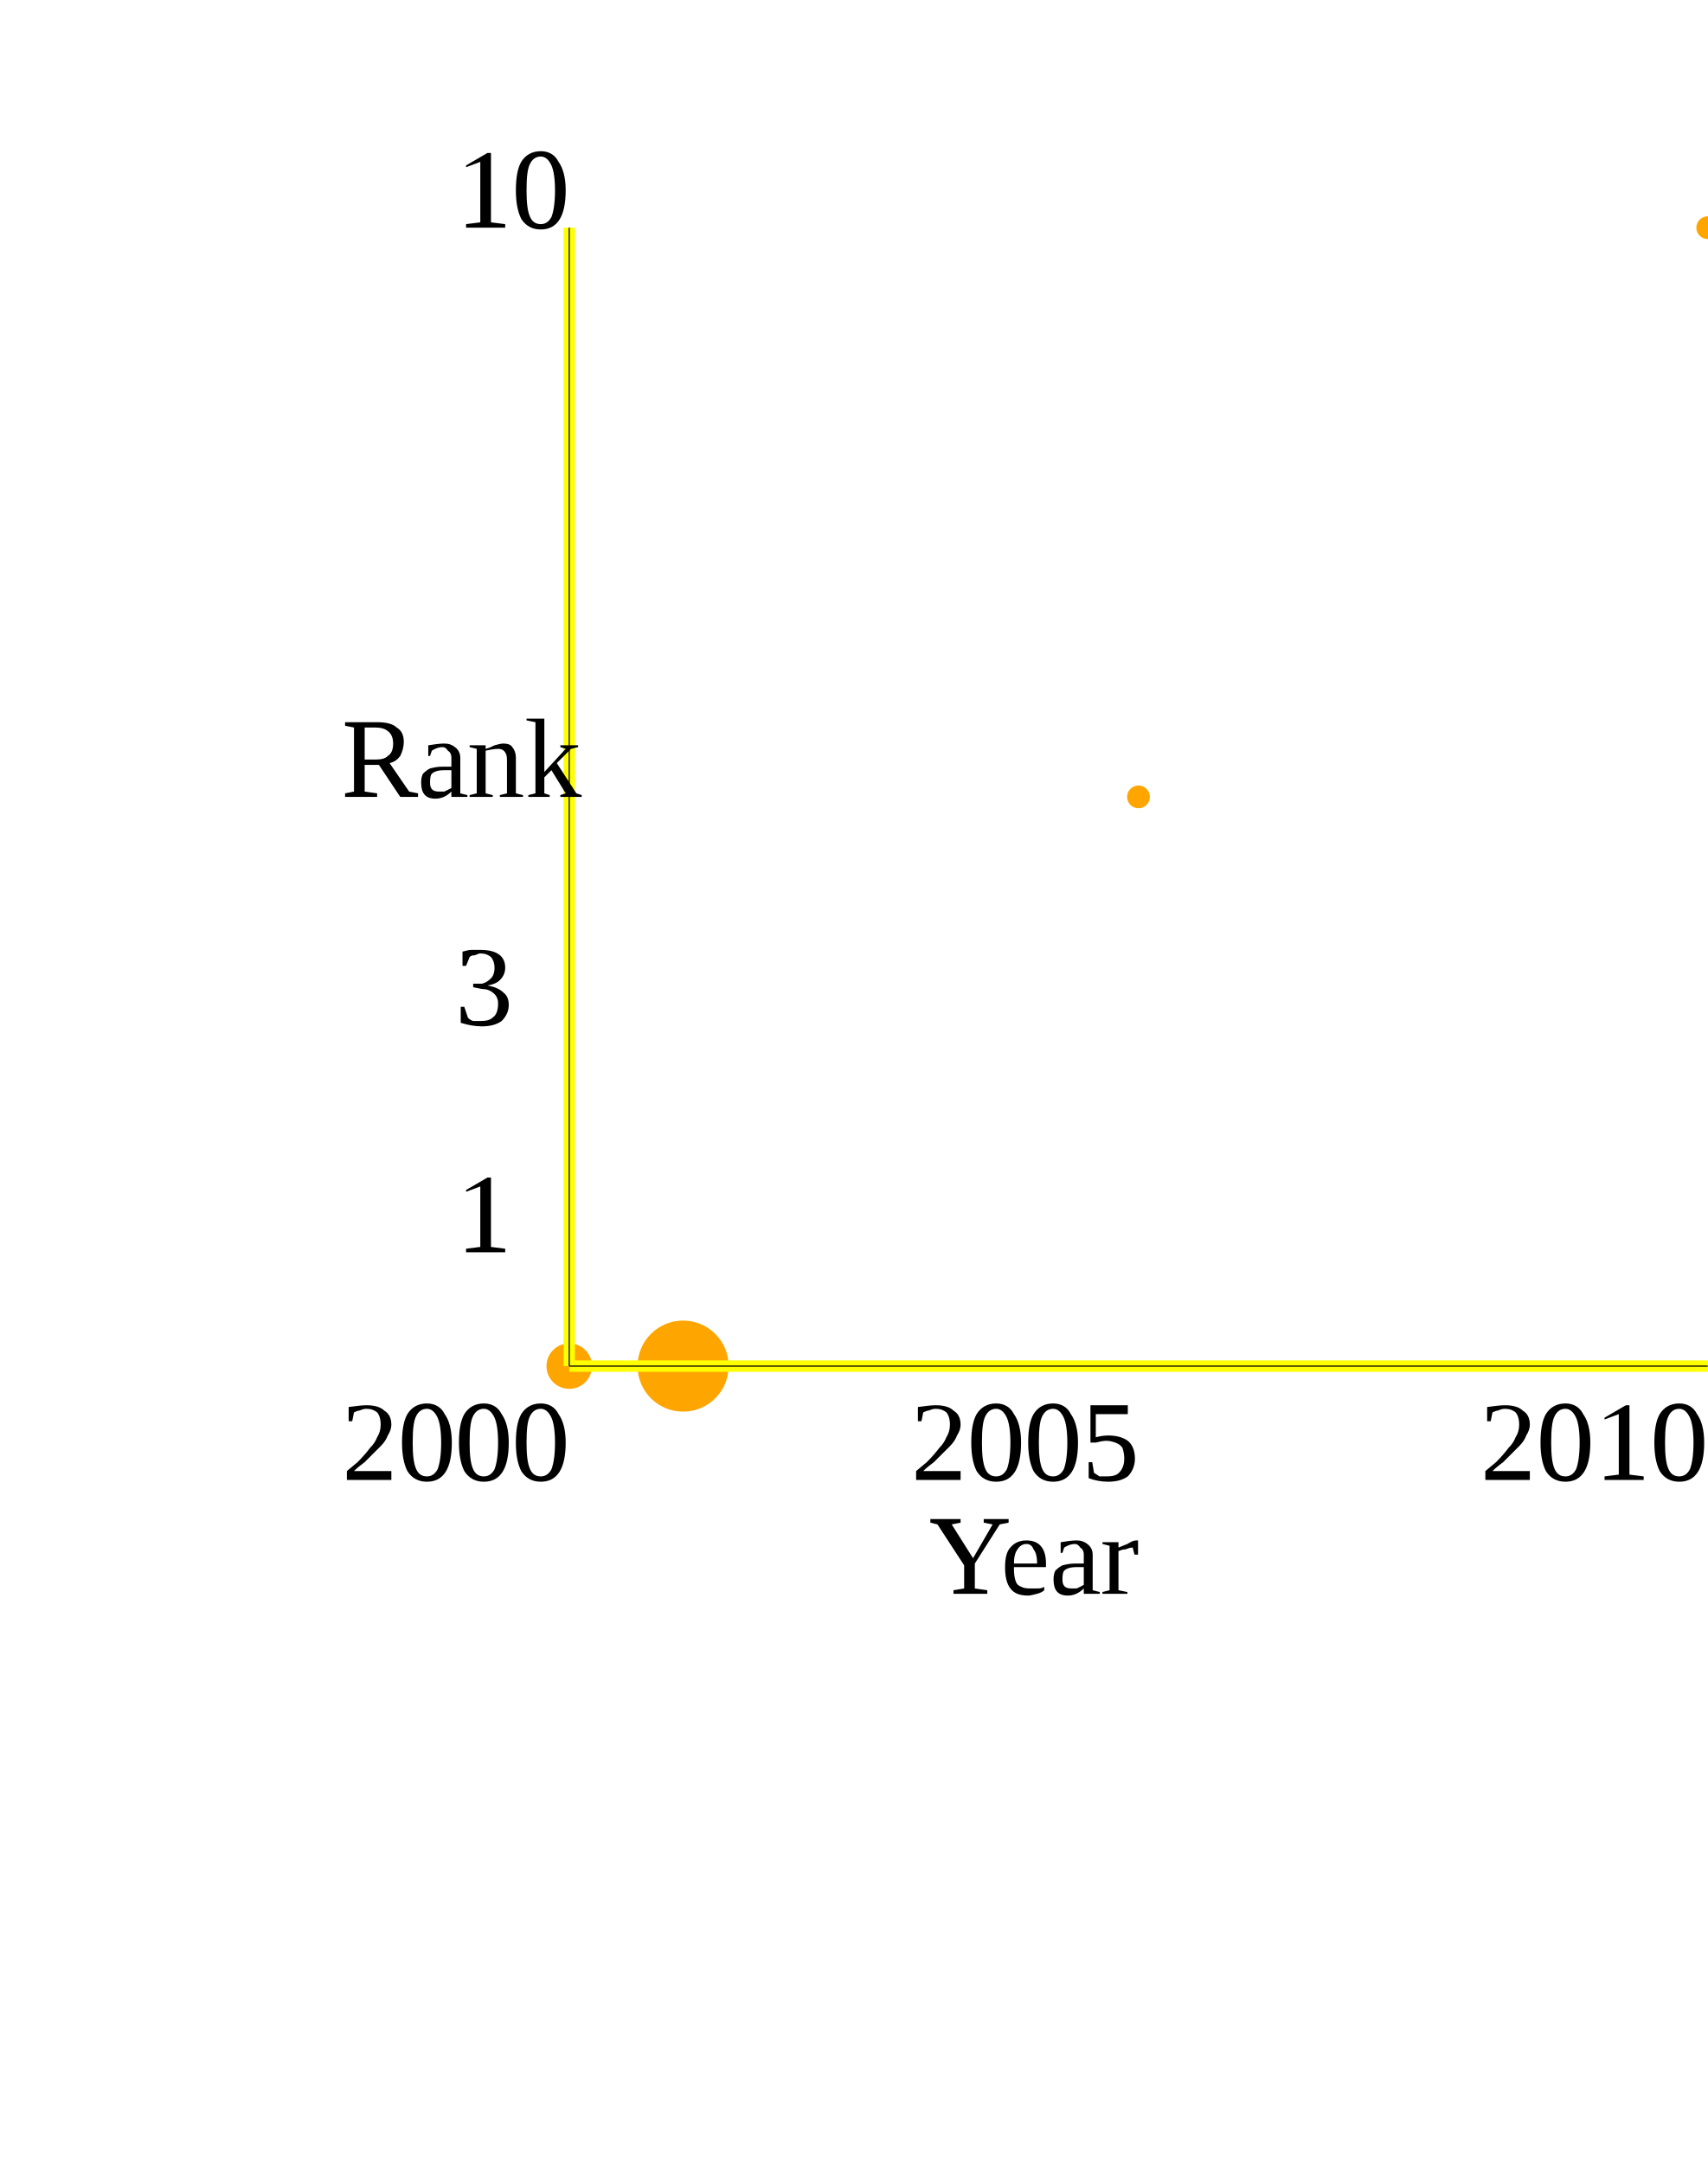
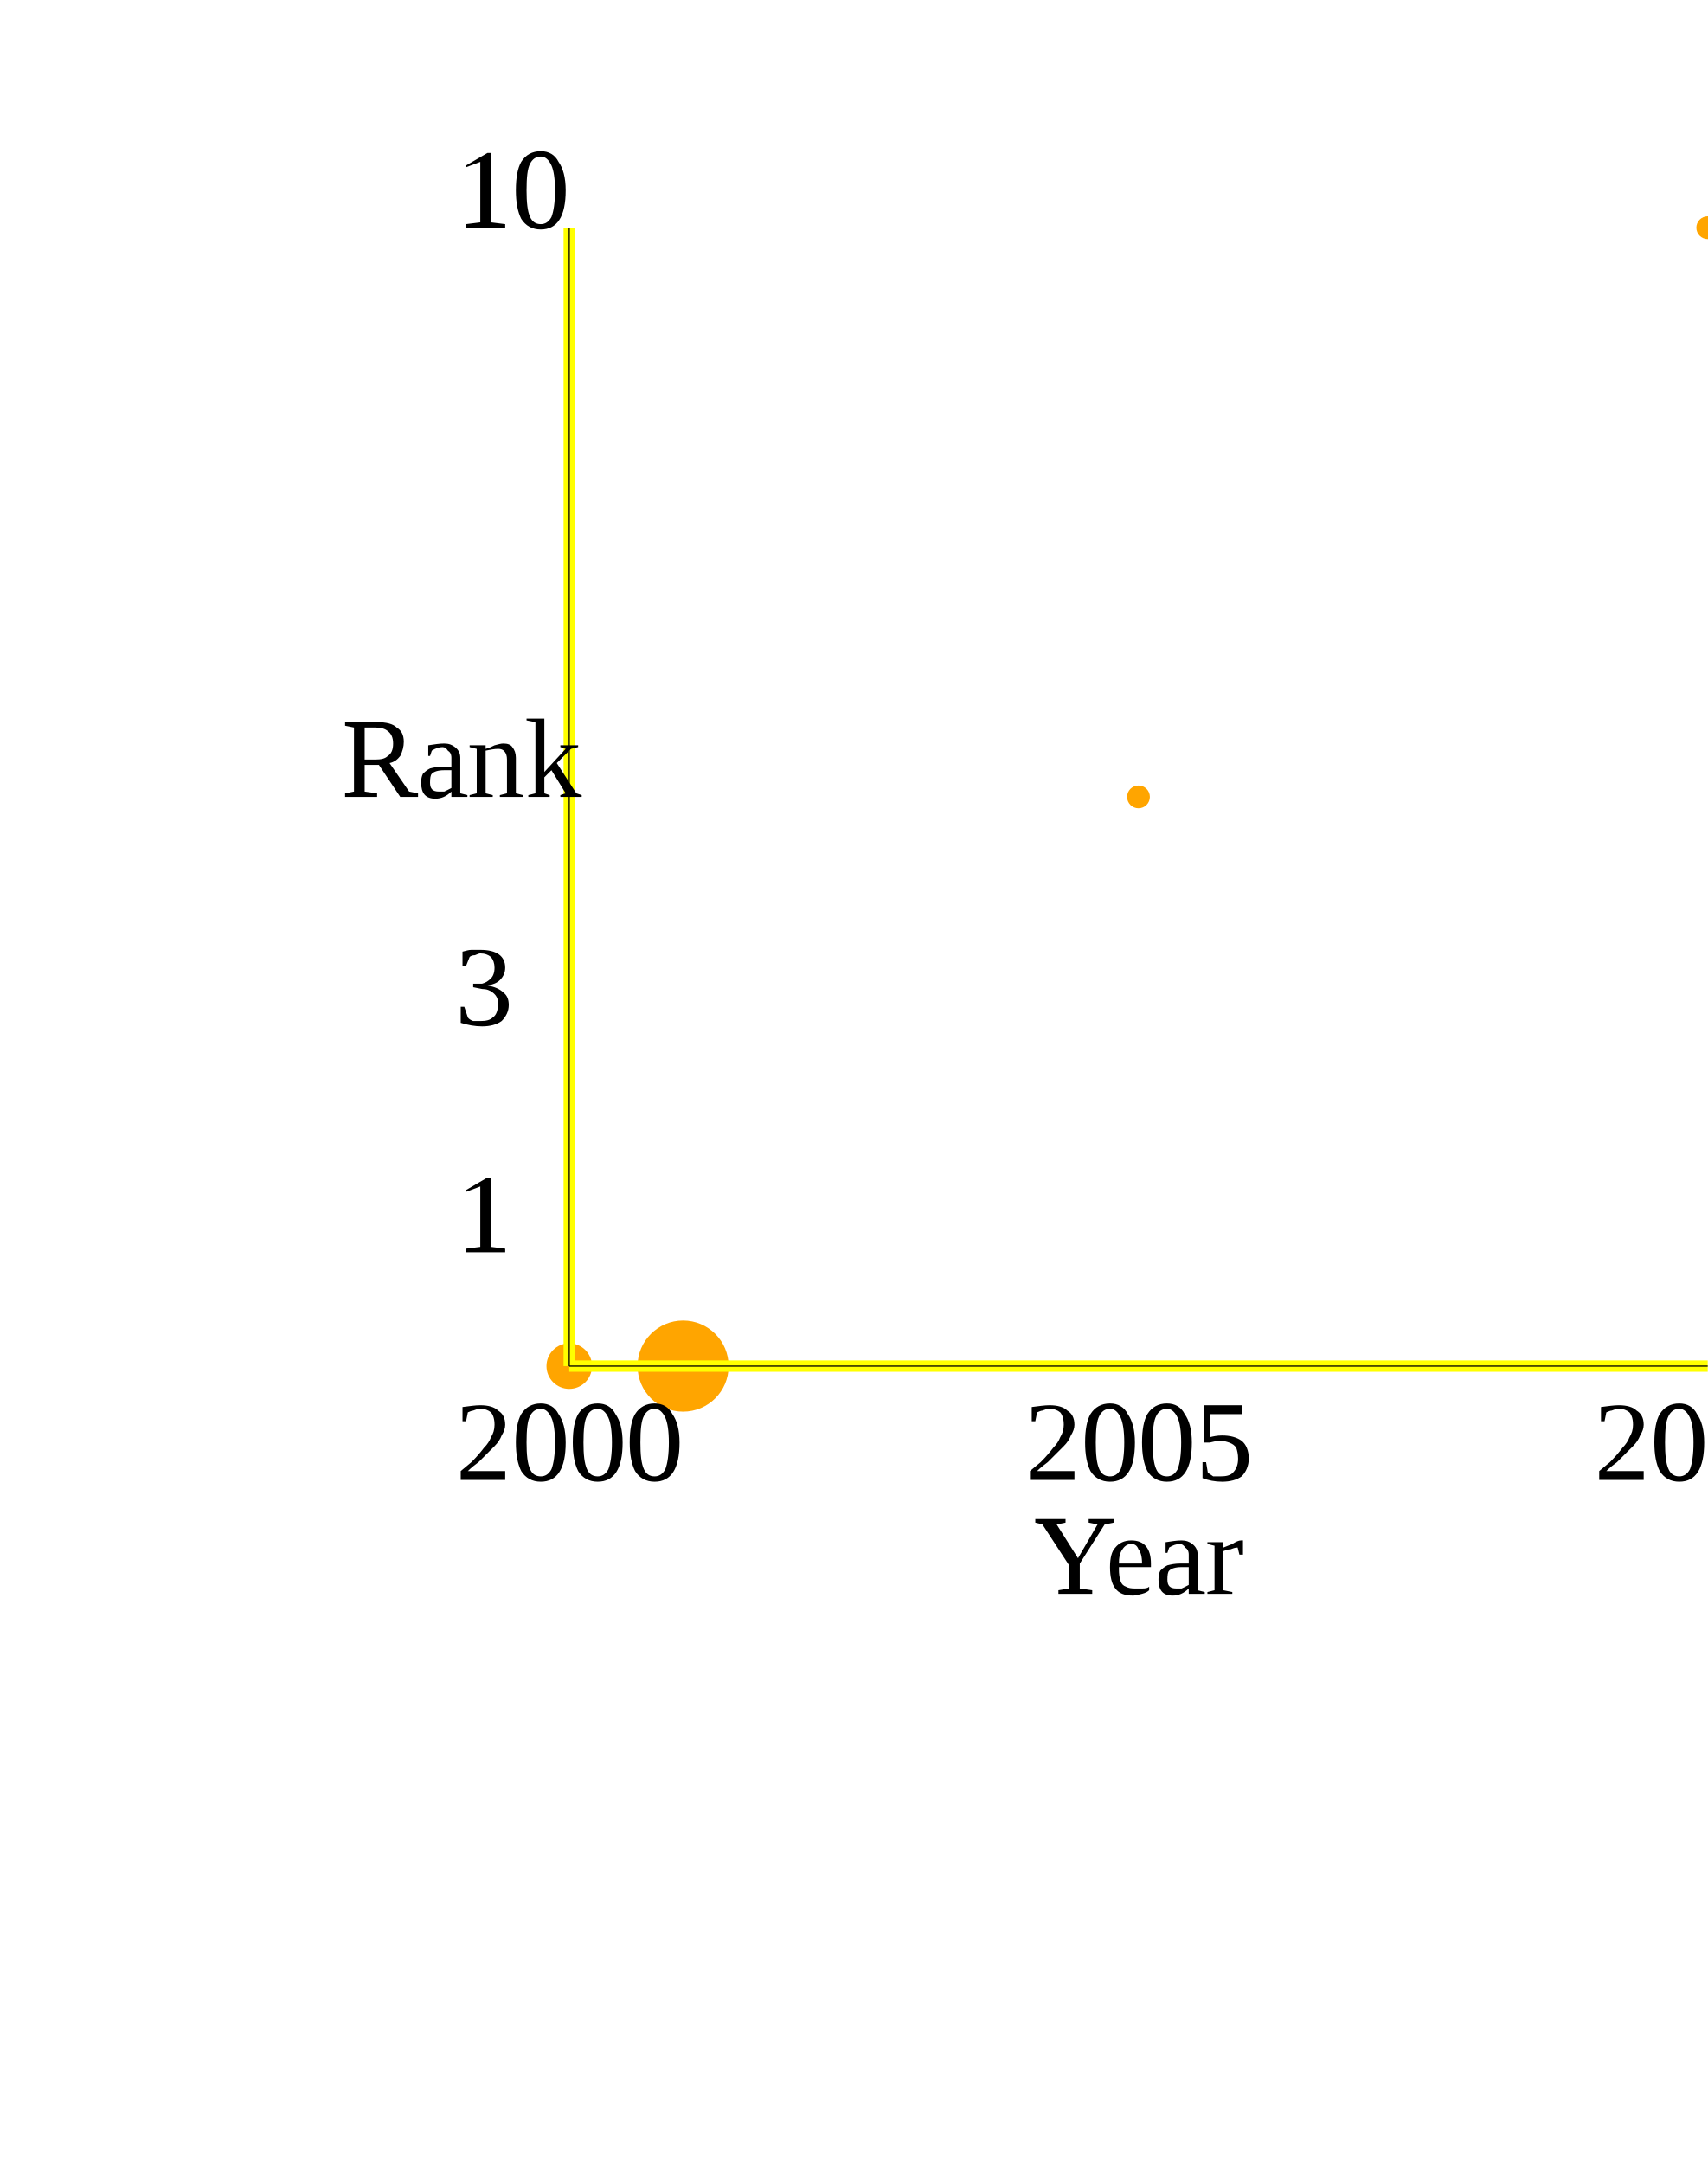
<svg xmlns="http://www.w3.org/2000/svg" version="1.1" viewBox="1995 -12 15 19">
  <style>
        /*  */
        circle {
          fill: orange;
          r: ".2";
        }
        .labels {
            font-size: 1px;
        }
        .x-labels {
-             text-anchor: end;
+             text-anchor: middle;
        }
        .graph .grid {
            stroke: "red";
            stroke-width: 1;
        }
        /*  */
    </style>
  <g transform="scale(1,-1)">
    <circle cx="2000" cy="0" r=".2" />
    <circle cx="2001" cy="0" r=".4" />
    <circle cx="2005" cy="5" r=".1" />
    <circle cx="2010" cy="10" r=".1" />
    <g class="grid x-grid" id="xGrid">
      <line x1="2000" x2="2010" y1="0" y2="0" />
    </g>
    <g class="grid y-grid" id="yGrid">
      <line x1="2000" x2="2000" y1="0" y2="10" />
    </g>
    <line x1="2000" x2="2010" y1="0" y2="0" stroke="yellow" stroke-width=".1" />
    <line x1="2000" x2="2000" y1="0" y2="10" stroke="yellow" stroke-width=".1" />
  </g>
  <line x1="2000" x2="2010" y1="0" y2="0" stroke="black" stroke-width=".01" />
  <line x1="2000" x2="2000" y1="-10" y2="0" stroke="black" stroke-width=".01" />
  <g class="labels x-labels">
    <text x="2000" y="1">2000</text>
    <text x="2005" y="1">2005</text>
    <text x="2010" y="1">2010</text>
    <text x="2005" y="2" class="label-title">Year</text>
  </g>
  <g class="labels y-labels">
    <text x="1999" y="-10">10</text>
    <text x="1999" y="-3">3</text>
    <text x="1999" y="-1">1</text>
    <text x="1998" y="-5" class="label-title">Rank</text>
  </g>
</svg>
